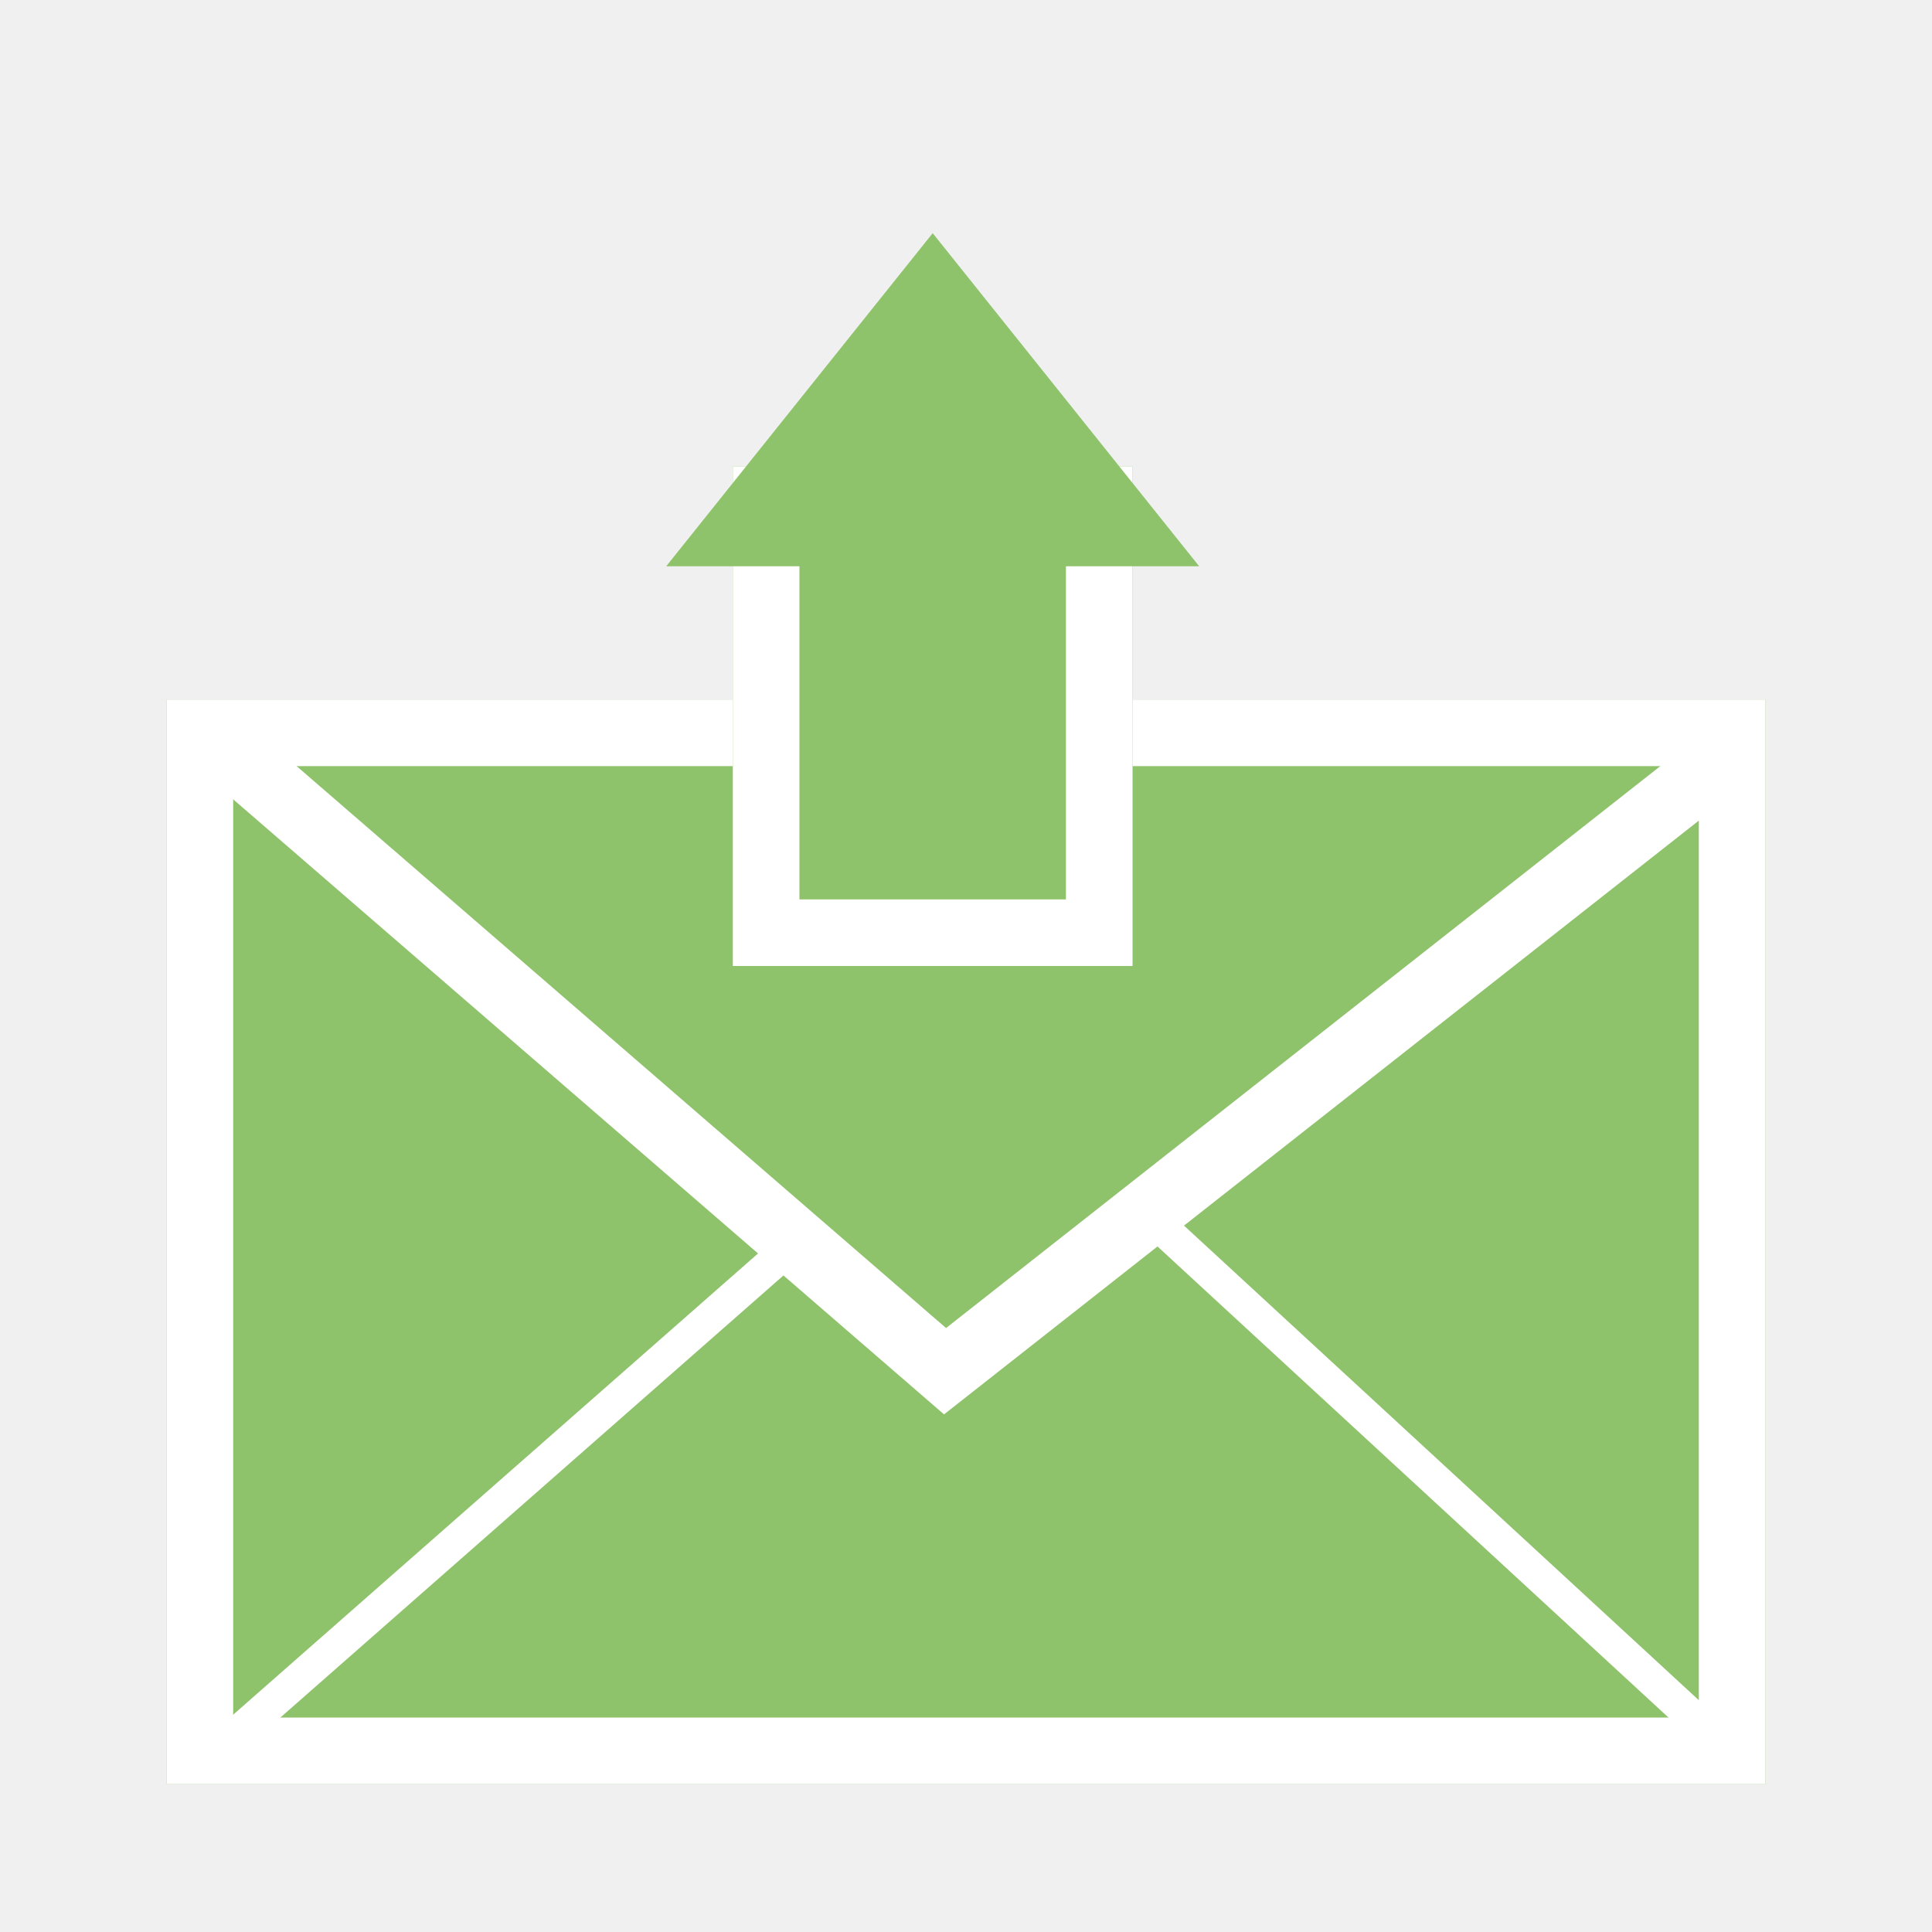
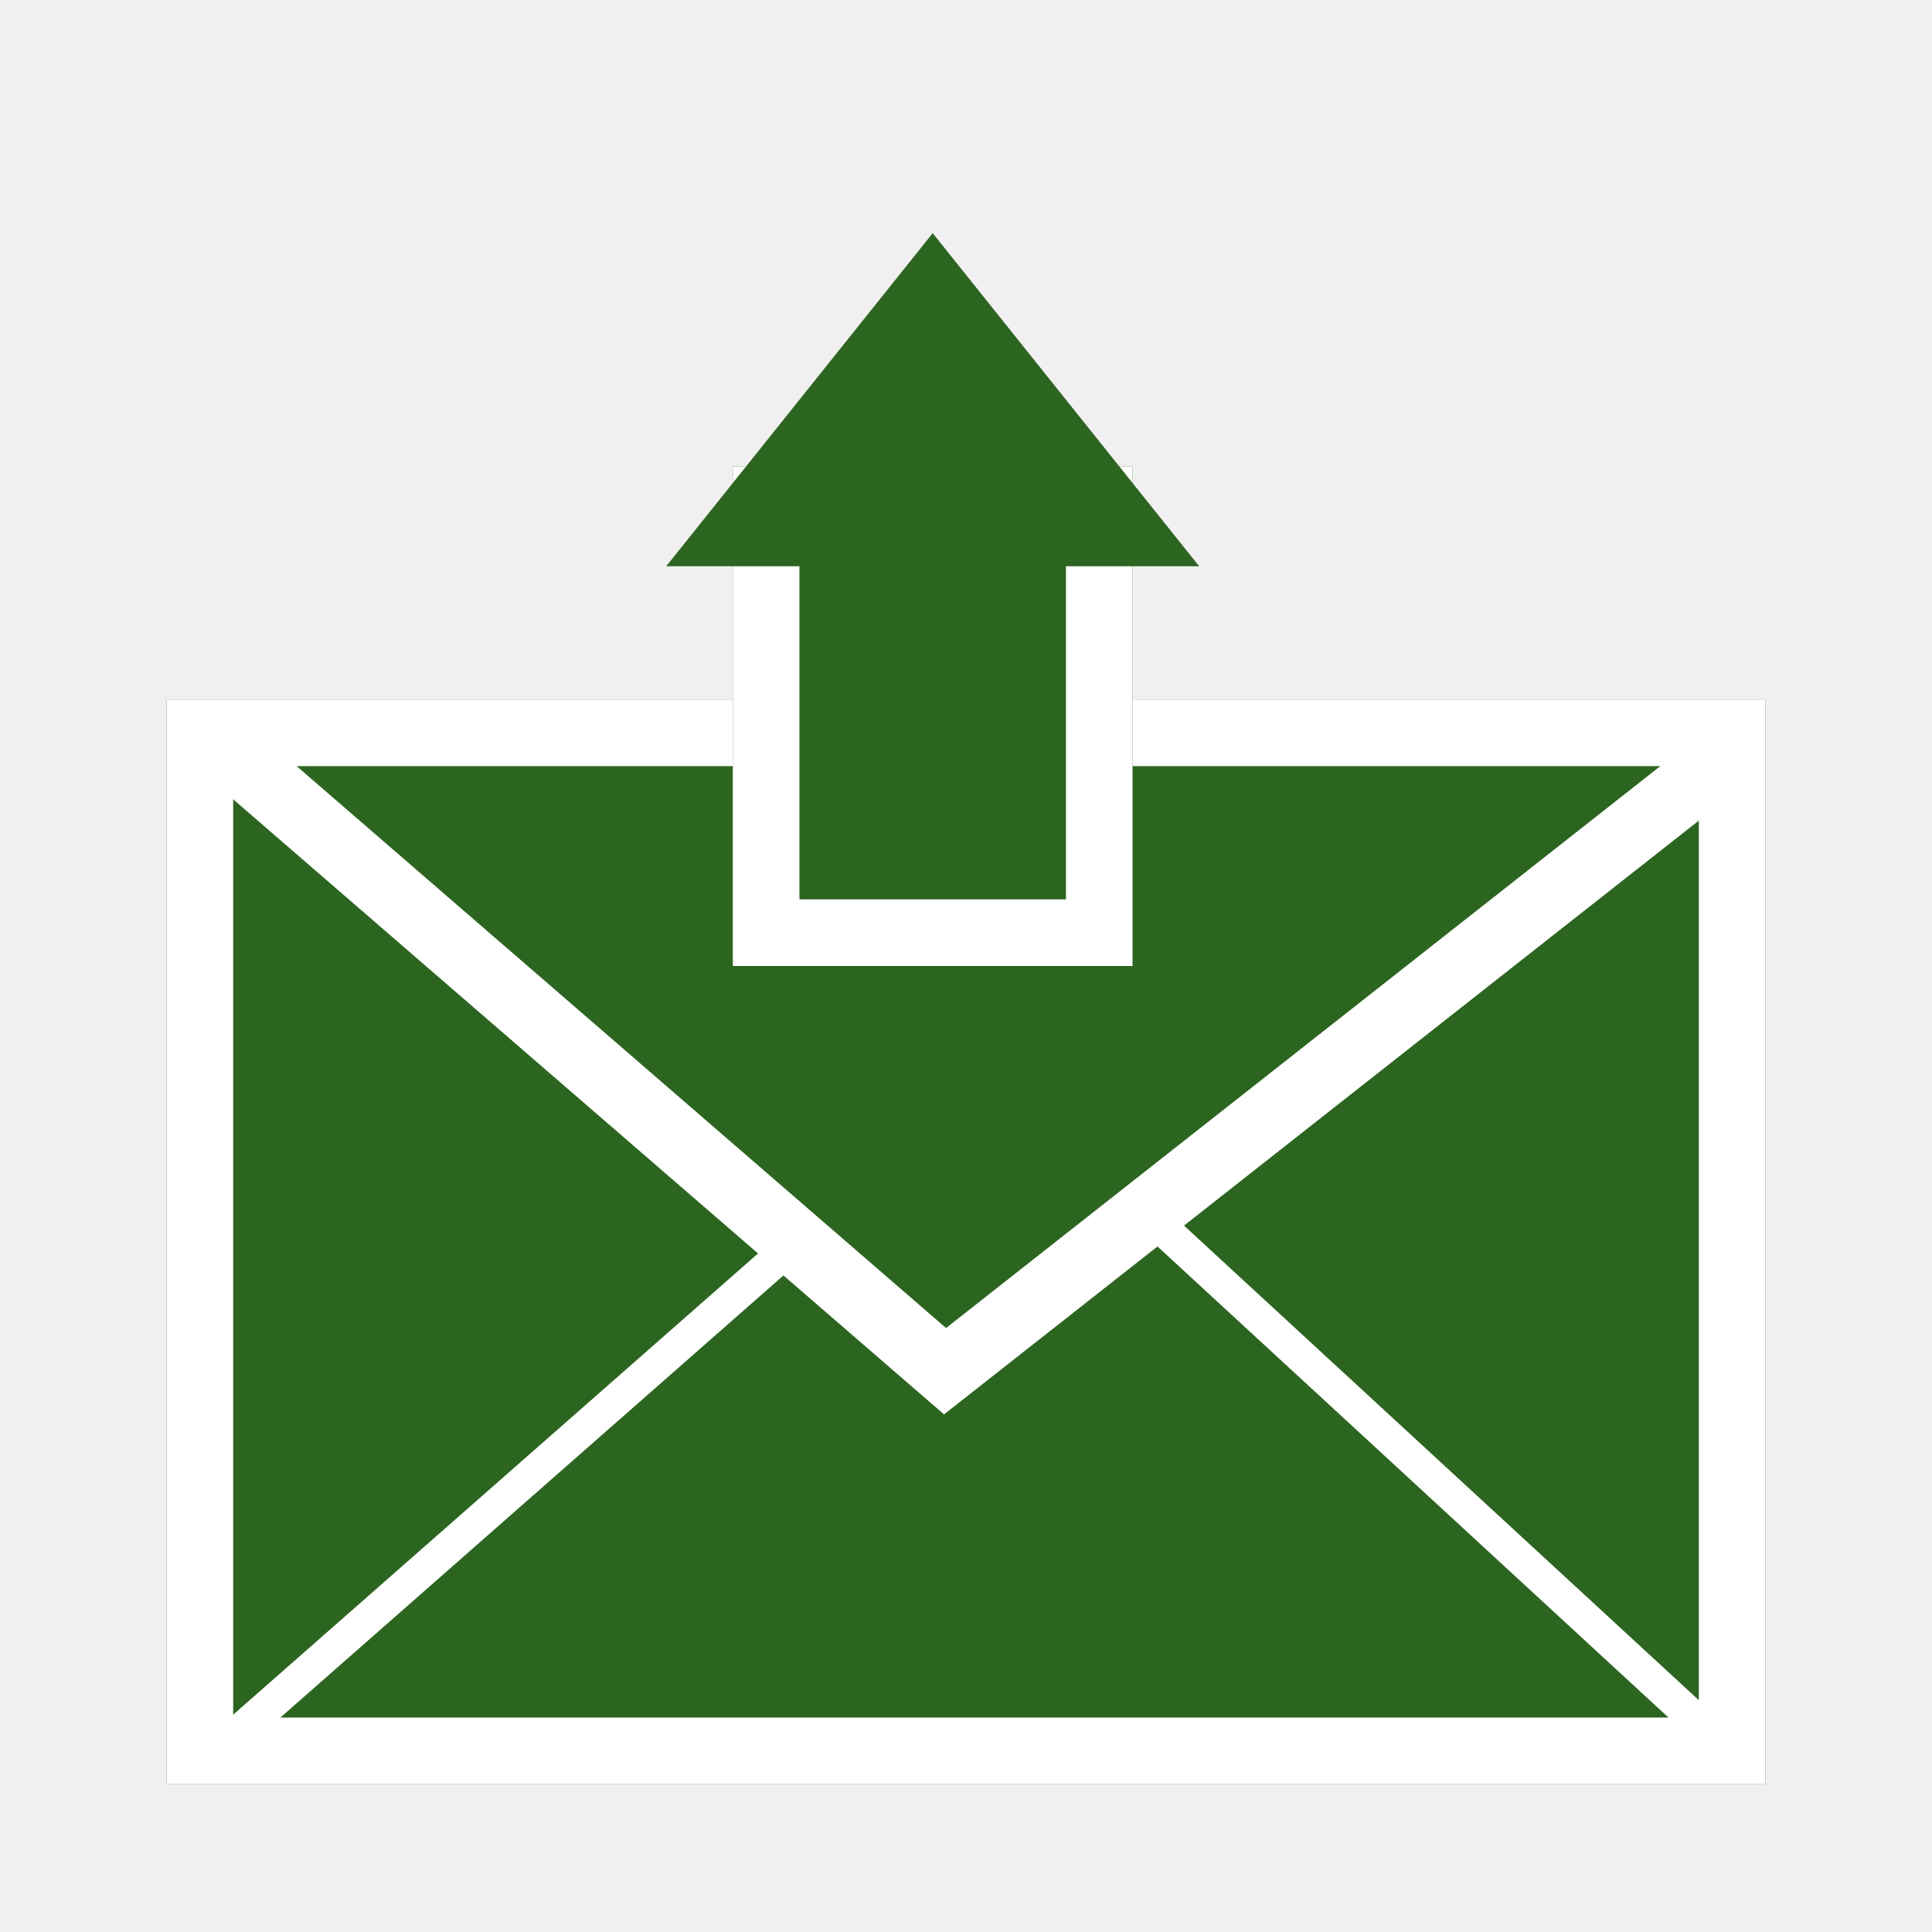
<svg xmlns="http://www.w3.org/2000/svg" xmlns:xlink="http://www.w3.org/1999/xlink" width="58px" height="58px" viewBox="0 0 58 58" version="1.1">
  <defs>
    <rect id="path-1" x="5" y="21" width="48" height="32.562" />
    <rect id="path-2" x="22" y="14" width="12" height="15" />
  </defs>
  <g id="Page-1" stroke="none" stroke-width="1" fill="none" fill-rule="evenodd">
    <g id="58---Settings">
      <g id="Rectangle-2">
-         <use fill="#8EC26B" fill-rule="evenodd" xlink:href="#path-1" />
+         <use fill="#2C6520" fill-rule="evenodd" xlink:href="#path-1" />
        <rect stroke="#FFFFFF" stroke-width="2" x="6" y="22" width="46" height="30.562" />
      </g>
      <g id="Rectangle-4">
-         <use fill="#8EC26B" fill-rule="evenodd" xlink:href="#path-2" />
+         <use fill="#2C6520" fill-rule="evenodd" xlink:href="#path-2" />
        <rect stroke="#FFFFFF" stroke-width="2" x="23" y="15" width="10" height="13" />
      </g>
-       <polygon id="Triangle" fill="#8EC26B" points="28 7 36 17 20 17" />
+       <polygon id="Triangle" fill="#2C6520" points="28 7 36 17 20 17" />
      <polyline id="Path-2" stroke="#FFFFFF" stroke-width="2" points="6.673 22.391 28.371 41.165 52.371 22.284" />
      <path d="M6.624,52.472 L23.921,37.272" id="Path-3" stroke="#FFFFFF" />
      <path d="M51.882,52.534 L34.695,36.69" id="Path-4" stroke="#FFFFFF" />
    </g>
  </g>
</svg>
